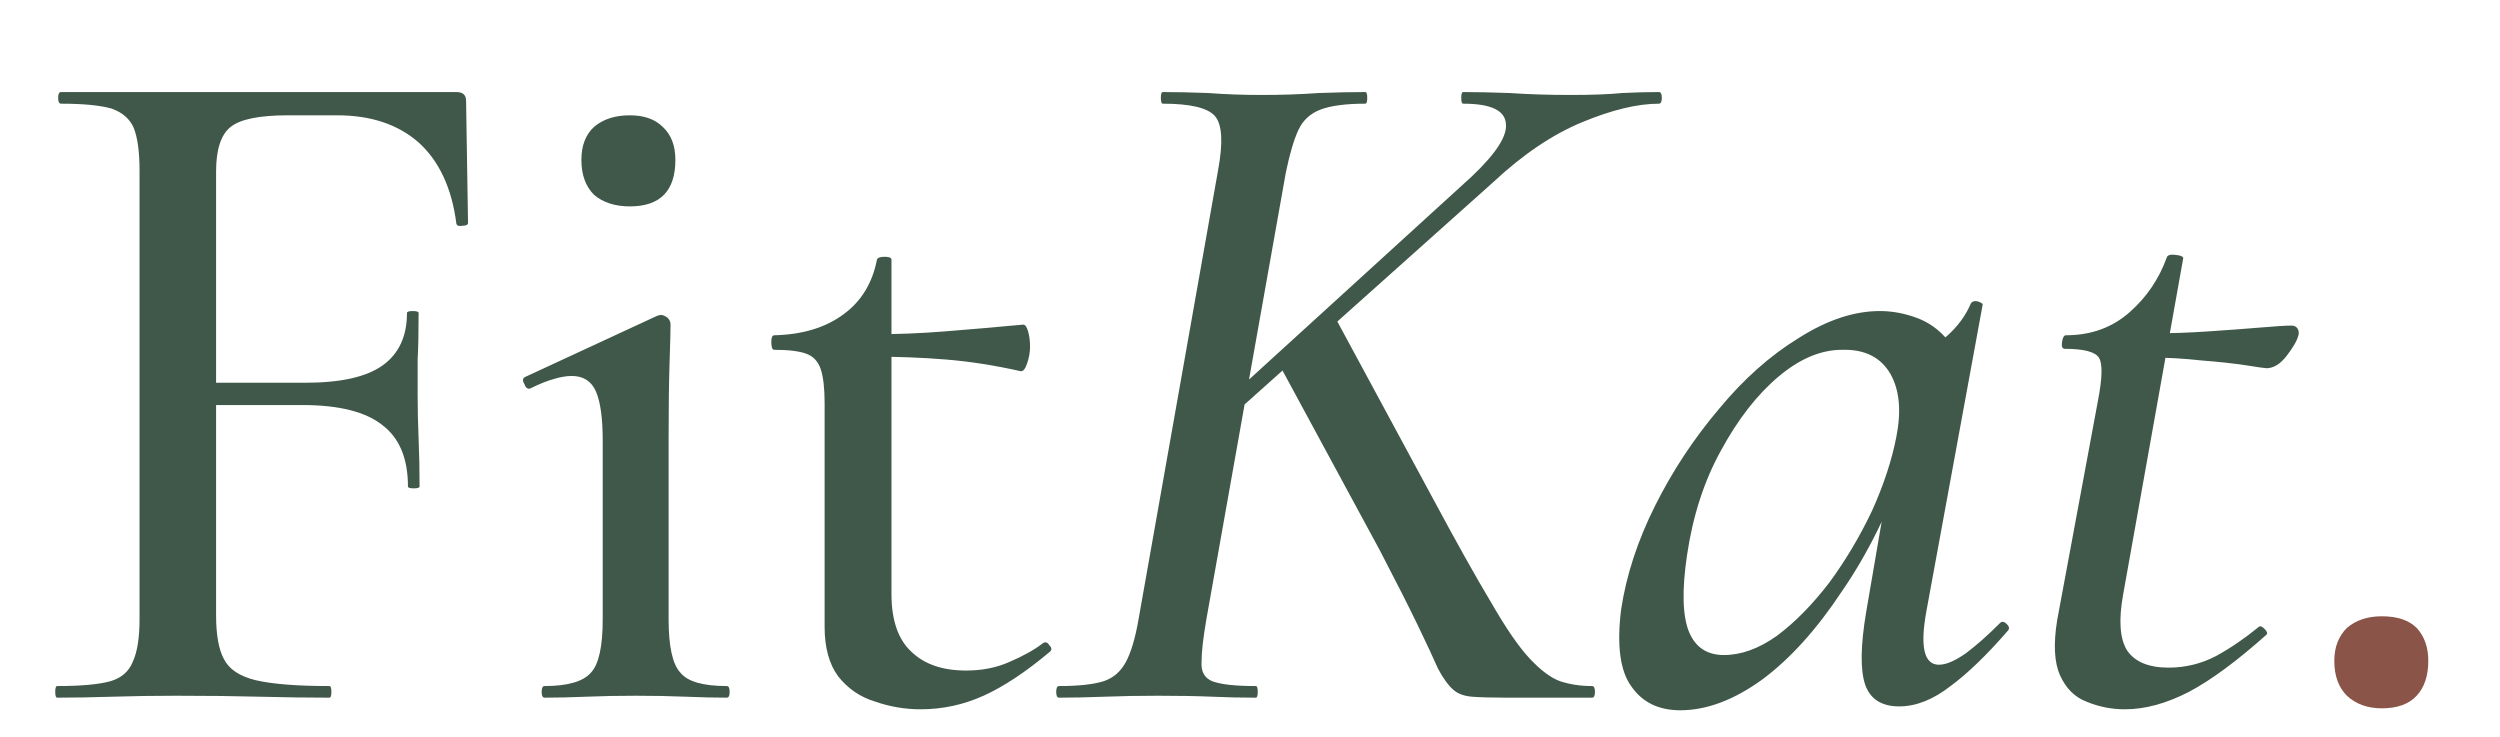
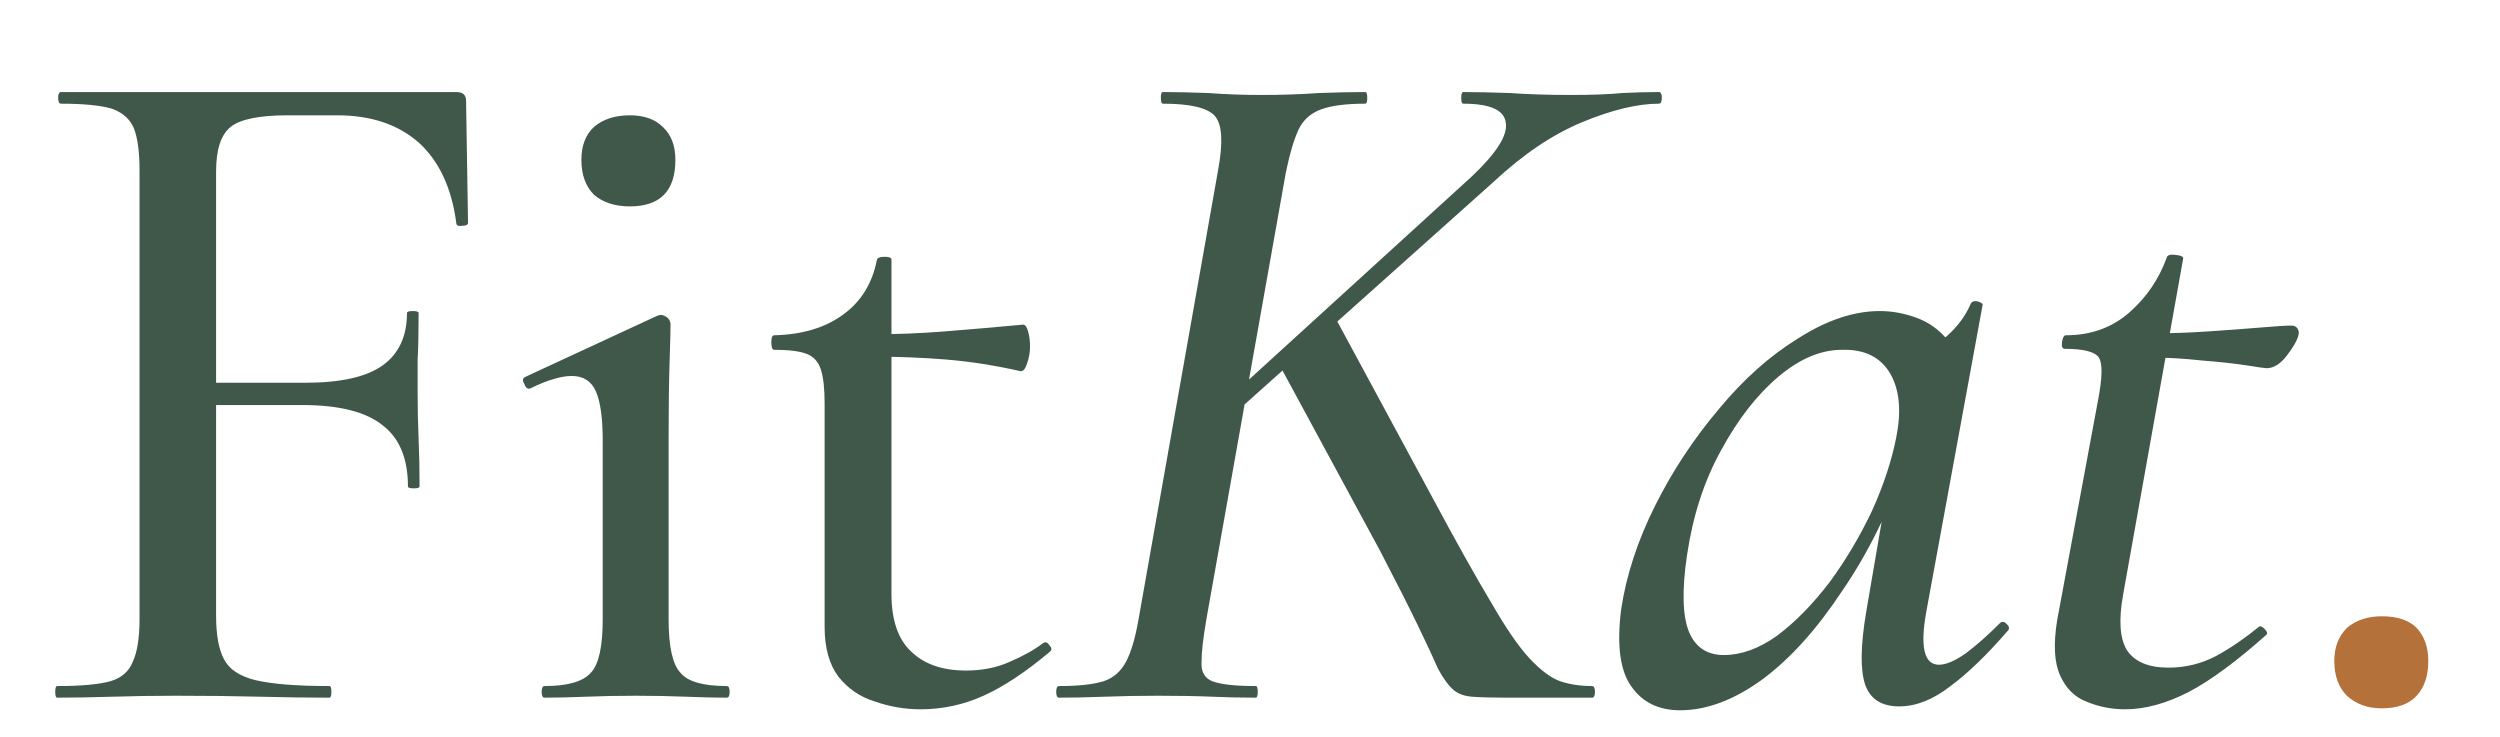
<svg xmlns="http://www.w3.org/2000/svg" viewBox="-2 -72 258 76" role="img" aria-label="FitKat">
  <path class="fit" fill="#405849" d="M3.9 0Q3.7 0 3.7 -0.6Q3.7 -1.2 3.9 -1.2Q7.6 -1.2 9.4 -1.7Q11.1 -2.2 11.7 -3.7Q12.4 -5.2 12.4 -8.1V-54.4Q12.4 -57.3 11.8 -58.8Q11.2 -60.2 9.5 -60.8Q7.7 -61.3 4.3 -61.3Q4 -61.3 4 -61.9Q4 -62.5 4.3 -62.5H45.1Q46.1 -62.5 46.1 -61.6L46.3 -49Q46.3 -48.7 45.7 -48.7Q45.2 -48.6 45.1 -48.9Q44.4 -54.4 41.2 -57.3Q38 -60.1 32.8 -60.1H27.7Q23.3 -60.1 21.8 -58.9Q20.3 -57.7 20.3 -54.3V-8.5Q20.3 -5.5 21.1 -4Q21.9 -2.4 24.4 -1.8Q27 -1.2 32 -1.2Q32.2 -1.2 32.2 -0.6Q32.2 0 32 0Q28.7 0 24.8 -0.1Q21 -0.2 16.2 -0.2Q12.8 -0.2 9.6 -0.1Q6.4 0 3.9 0ZM40.1 -21.8Q40.1 -26.1 37.5 -28.1Q34.9 -30.2 29.2 -30.2H16.5V-32.5H29.5Q35 -32.5 37.5 -34.3Q40 -36.1 40 -39.7Q40 -39.9 40.6 -39.9Q41.2 -39.9 41.2 -39.7Q41.2 -36.6 41.1 -34.9Q41.1 -33.2 41.1 -31.3Q41.1 -29 41.2 -26.7Q41.3 -24.4 41.3 -21.8Q41.3 -21.6 40.7 -21.6Q40.1 -21.6 40.1 -21.8Z M54.2 0Q53.9 0 53.9 -0.6Q53.9 -1.2 54.2 -1.2Q57.8 -1.2 59 -2.6Q60.2 -3.9 60.2 -8.1V-26.5Q60.2 -30 59.5 -31.6Q58.8 -33.2 57 -33.2Q56.2 -33.2 55.2 -32.9Q54.1 -32.6 52.7 -31.9Q52.3 -31.8 52.1 -32.4Q51.8 -32.9 52.2 -33.1L65.8 -39.4Q66.1 -39.5 66.2 -39.5Q66.5 -39.5 66.9 -39.2Q67.2 -38.9 67.2 -38.5Q67.2 -37.6 67.1 -34.6Q67 -31.6 67 -26.7V-8.1Q67 -3.9 68.2 -2.6Q69.3 -1.2 73 -1.2Q73.3 -1.2 73.3 -0.6Q73.3 0 73 0Q71.2 0 68.8 -0.1Q66.3 -0.2 63.6 -0.2Q60.9 -0.2 58.5 -0.1Q56.1 0 54.2 0ZM63 -50.7Q60.7 -50.7 59.3 -51.9Q58 -53.2 58 -55.5Q58 -57.7 59.3 -58.9Q60.7 -60.1 63 -60.1Q65.2 -60.1 66.4 -58.9Q67.7 -57.7 67.7 -55.5Q67.7 -50.7 63 -50.7Z M93 1.2Q90.6 1.2 88.3 0.4Q86 -0.3 84.5 -2.2Q83.1 -4.1 83.1 -7.3V-30.4Q83.1 -32.7 82.7 -33.9Q82.3 -35.1 81.2 -35.5Q80.1 -35.9 77.9 -35.9Q77.6 -35.9 77.6 -36.7Q77.6 -37.4 77.9 -37.4Q82.3 -37.5 85.1 -39.6Q87.8 -41.6 88.5 -45.2Q88.6 -45.5 89.3 -45.5Q90 -45.5 90 -45.2V-10.7Q90 -6.6 92.1 -4.7Q94.1 -2.8 97.7 -2.8Q100.2 -2.8 102.2 -3.7Q104.3 -4.6 105.6 -5.6Q106 -5.9 106.3 -5.4Q106.7 -5 106.3 -4.7Q102.6 -1.6 99.5 -0.2Q96.4 1.2 93 1.2ZM103.3 -33.7Q99.3 -34.6 95.6 -34.9Q91.9 -35.2 87.8 -35.2V-37.5Q91.8 -37.5 95.5 -37.8Q99.3 -38.1 103.6 -38.5Q103.9 -38.5 104.1 -37.8Q104.3 -37.1 104.3 -36.2Q104.3 -35.4 104 -34.5Q103.7 -33.6 103.3 -33.7Z" />
  <path class="kat" fill="#405849" d="M107.3 0Q107 0 107 -0.6Q107 -1.2 107.3 -1.2Q110.3 -1.2 111.9 -1.7Q113.4 -2.2 114.2 -3.7Q115 -5.2 115.5 -8.1L123.7 -54.4Q124.5 -58.7 123.4 -60Q122.3 -61.3 118 -61.3Q117.8 -61.3 117.8 -61.9Q117.8 -62.5 118 -62.5Q120.1 -62.5 122.7 -62.4Q125.3 -62.2 128.2 -62.2Q131.3 -62.2 134.1 -62.4Q136.8 -62.5 138.9 -62.5Q139.1 -62.5 139.1 -61.9Q139.1 -61.3 138.9 -61.3Q135.9 -61.3 134.3 -60.7Q132.7 -60.1 132 -58.6Q131.3 -57.1 130.7 -54.2L122.5 -8.1Q122 -5.2 122 -3.7Q121.9 -2.2 123.1 -1.7Q124.4 -1.2 127.6 -1.2Q127.8 -1.2 127.8 -0.6Q127.8 0 127.6 0Q125.3 0 123.1 -0.1Q120.8 -0.2 117.5 -0.2Q114.6 -0.2 112 -0.1Q109.3 0 107.3 0ZM153.5 0Q151.2 0 149.9 -0.1Q148.7 -0.2 148 -0.8Q147.2 -1.5 146.4 -3Q145.7 -4.6 144.3 -7.5Q142.9 -10.4 140.4 -15.2L129.9 -34.6L135.7 -39.4L145.8 -20.7Q149.5 -13.8 151.9 -9.8Q154.2 -5.8 155.9 -4Q157.6 -2.2 159 -1.7Q160.5 -1.2 162.3 -1.2Q162.6 -1.2 162.6 -0.6Q162.6 0 162.3 0Q158.8 0 156.7 0Q154.6 0 153.5 0ZM121.6 -28 149.9 -53.8Q153.7 -57.4 153.4 -59.3Q153.2 -61.3 149 -61.3Q148.8 -61.3 148.8 -61.9Q148.8 -62.5 149 -62.5Q151 -62.5 153.8 -62.4Q156.7 -62.2 160.1 -62.2Q163.4 -62.2 165.4 -62.4Q167.4 -62.5 169.2 -62.5Q169.5 -62.5 169.5 -61.9Q169.5 -61.3 169.2 -61.3Q165.9 -61.3 161.3 -59.4Q156.7 -57.5 152.1 -53.2L123.8 -27.9L121.6 -28Z M171.4 1.3Q168.1 1.3 166.4 -1.1Q164.6 -3.5 165.3 -9.1Q166.1 -14.4 168.8 -19.8Q171.5 -25.2 175.4 -29.8Q179.2 -34.4 183.6 -37.1Q188 -39.9 192 -39.9Q193.9 -39.9 195.8 -39.2Q197.7 -38.5 199 -36.9Q200.4 -35.4 200.6 -32.8L195.8 -35.7Q197.2 -35.9 198.9 -37.3Q200.6 -38.8 201.4 -40.7Q201.6 -41 202.1 -40.9Q202.7 -40.7 202.6 -40.5L196.8 -8.9Q195.8 -3.4 198.1 -3.4Q199.2 -3.4 200.9 -4.6Q202.5 -5.8 204.4 -7.7Q204.7 -8 205.1 -7.6Q205.5 -7.2 205.2 -6.9Q202 -3.2 199.3 -1.2Q196.6 0.9 194 0.9Q191.3 0.9 190.5 -1.3Q189.7 -3.6 190.6 -8.9L193 -22.9L194.8 -24.6Q192.1 -16.8 188.1 -11Q184.2 -5.1 179.9 -1.9Q175.5 1.3 171.4 1.3ZM175.9 -4.4Q178.6 -4.4 181.4 -6.4Q184.2 -8.5 186.8 -11.9Q189.3 -15.3 191.2 -19.3Q193 -23.3 193.7 -26.9Q194.5 -30.9 193.1 -33.4Q191.6 -36 188.1 -35.9Q184.8 -35.9 181.5 -33.1Q178.2 -30.3 175.6 -25.5Q173 -20.8 172.1 -14.7Q171.3 -9.3 172.3 -6.8Q173.3 -4.4 175.9 -4.4Z M217.3 1.2Q215.2 1.2 213.3 0.4Q211.5 -0.3 210.6 -2.3Q209.7 -4.3 210.3 -8L214.5 -30.6Q215.2 -34.2 214.6 -35.1Q214 -36 211.1 -36Q210.7 -36 210.8 -36.7Q210.9 -37.4 211.2 -37.4Q215.1 -37.4 217.8 -39.8Q220.4 -42.1 221.6 -45.4Q221.7 -45.8 222.5 -45.7Q223.4 -45.6 223.3 -45.3L217.1 -10.6Q216.4 -6.7 217.5 -4.9Q218.7 -3.1 221.8 -3.1Q224.4 -3.1 226.7 -4.3Q228.9 -5.5 231.1 -7.3Q231.3 -7.5 231.7 -7.1Q232.1 -6.7 231.9 -6.5Q227.3 -2.4 223.9 -0.6Q220.4 1.2 217.3 1.2ZM231.9 -34Q231.7 -34 229.8 -34.3Q227.8 -34.6 225.2 -34.8Q222.5 -35.1 220 -35.1L220.2 -37.6Q223 -37.6 225.9 -37.8Q228.9 -38 231.3 -38.2Q233.6 -38.4 234.5 -38.4Q234.9 -38.4 235.1 -38.1Q235.3 -37.8 235.2 -37.4Q235 -36.6 234 -35.3Q233 -34 231.9 -34Z" />
-   <path class="dot" fill="#8a5548" d="M243.8 1.1Q241.6 1.1 240.2 -0.2Q238.9 -1.5 238.9 -3.8Q238.9 -5.9 240.2 -7.2Q241.6 -8.4 243.8 -8.4Q246.2 -8.4 247.4 -7.2Q248.6 -5.9 248.6 -3.8Q248.6 -1.5 247.4 -0.2Q246.2 1.1 243.8 1.1Z" />
+   <path class="dot" fill="#b5713a" d="M243.8 1.1Q241.6 1.1 240.2 -0.2Q238.9 -1.5 238.9 -3.8Q238.9 -5.9 240.2 -7.2Q241.6 -8.4 243.8 -8.4Q246.2 -8.4 247.4 -7.2Q248.6 -5.9 248.6 -3.8Q248.6 -1.5 247.4 -0.2Q246.2 1.1 243.8 1.1Z" />
</svg>
